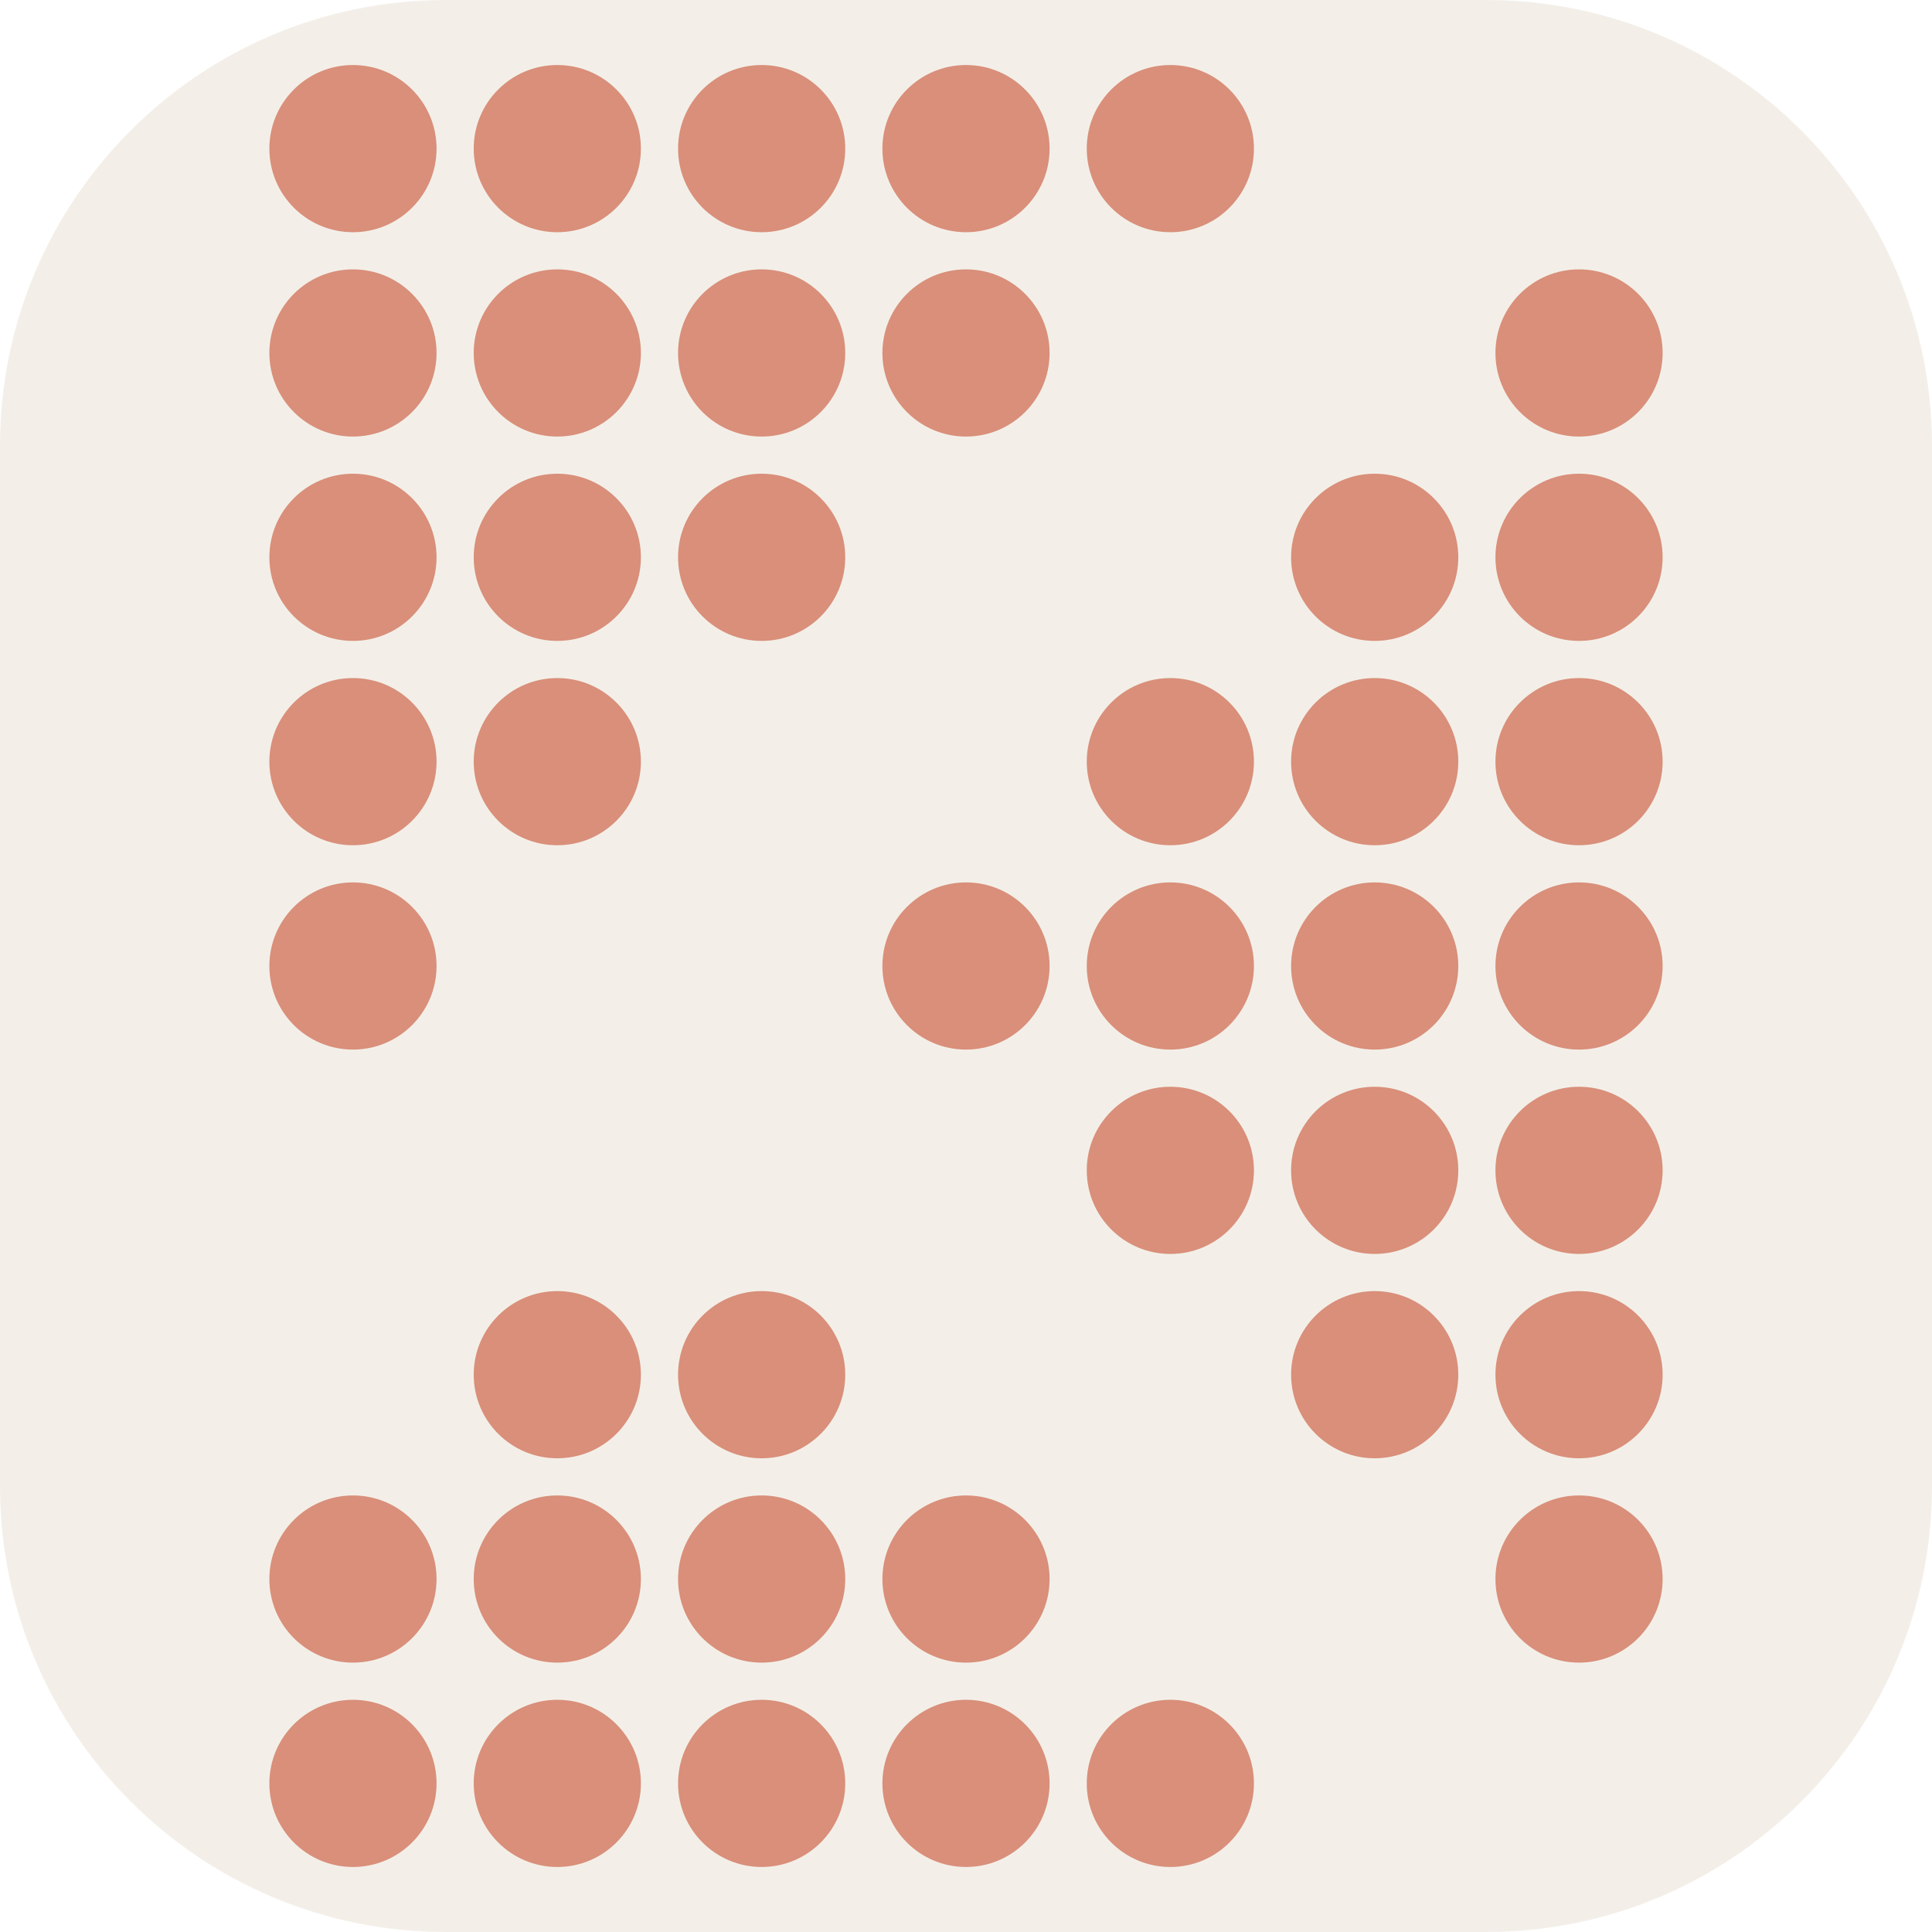
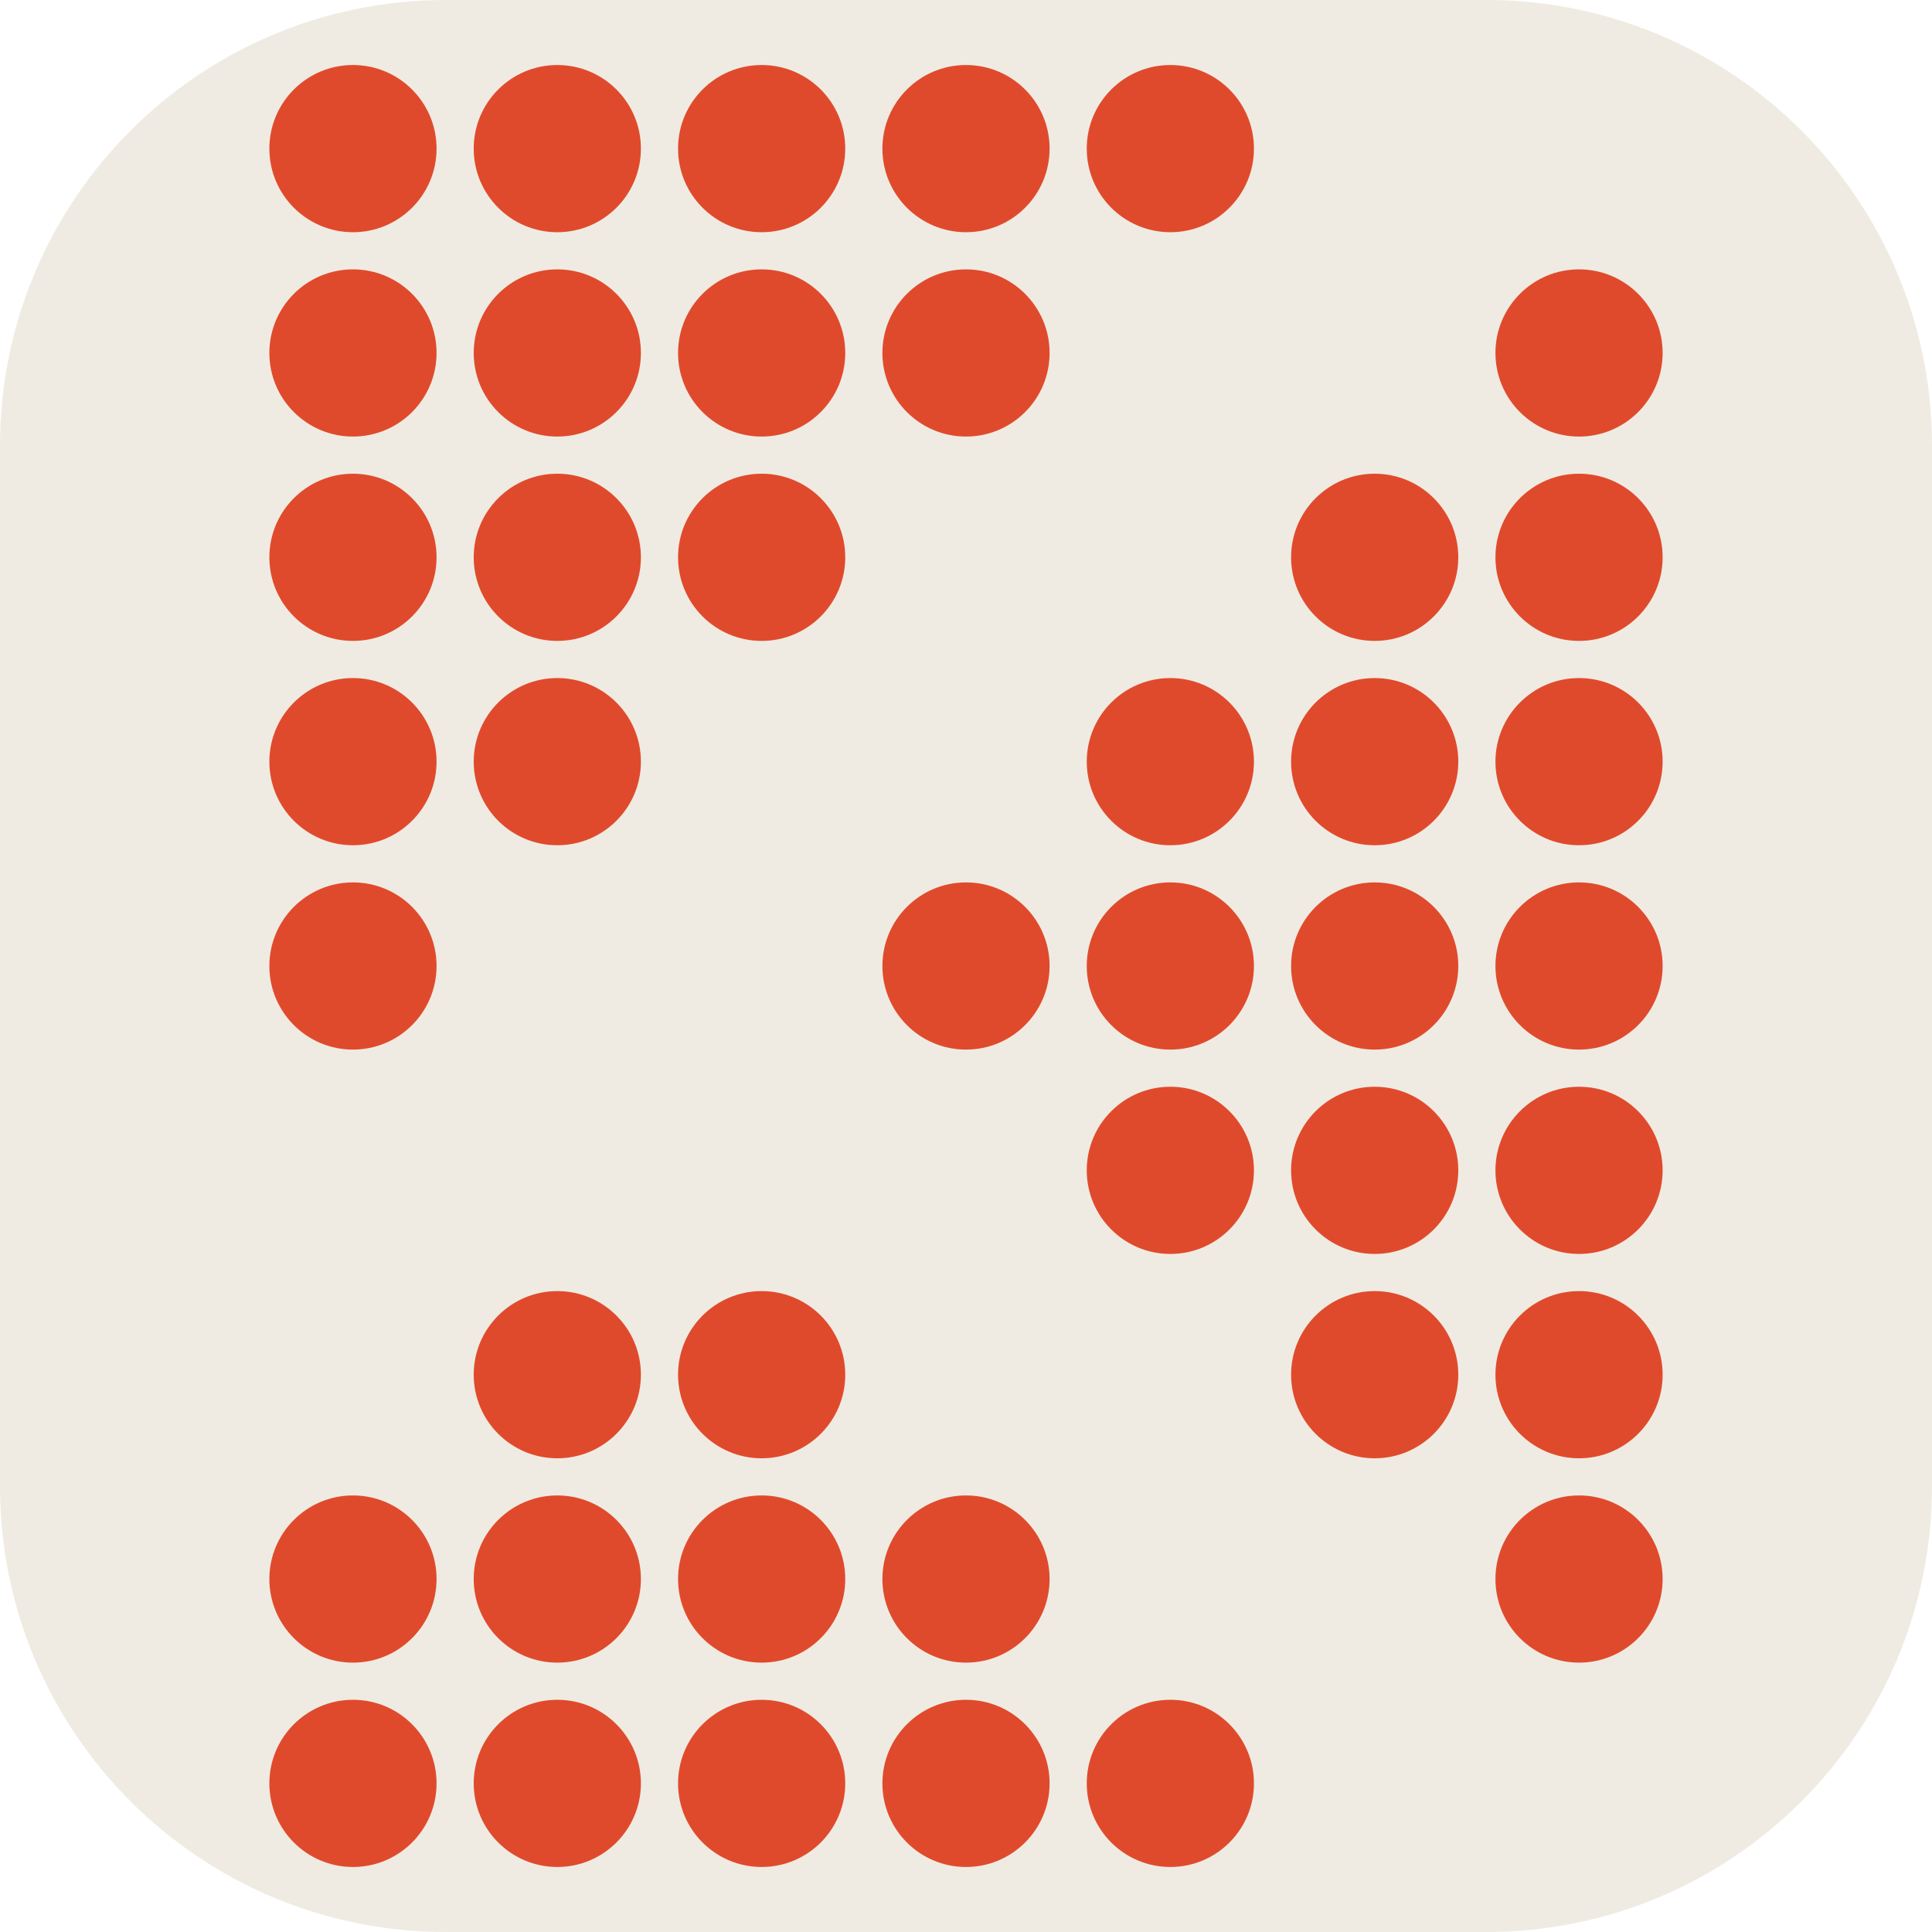
<svg xmlns="http://www.w3.org/2000/svg" viewBox="0 0 208 208">
-   <rect width="208" height="208" rx="48" fill="#f3efe8" />
-   <g fill="#d98f7a" transform="translate(30 8)">
+   <rect width="208" height="208" rx="48" fill="#efebe2" />
+   <g fill="#e04a2c" transform="translate(30 8)">
    <circle cx="8" cy="8" r="9" />
    <circle cx="8" cy="30" r="9" />
    <circle cx="8" cy="52" r="9" />
    <circle cx="8" cy="74" r="9" />
    <circle cx="8" cy="96" r="9" />
    <circle cx="8" cy="162" r="9" />
    <circle cx="8" cy="184" r="9" />
    <circle cx="30" cy="8" r="9" />
    <circle cx="30" cy="30" r="9" />
    <circle cx="30" cy="52" r="9" />
    <circle cx="30" cy="74" r="9" />
    <circle cx="30" cy="140" r="9" />
    <circle cx="30" cy="162" r="9" />
    <circle cx="30" cy="184" r="9" />
    <circle cx="52" cy="8" r="9" />
    <circle cx="52" cy="30" r="9" />
    <circle cx="52" cy="52" r="9" />
    <circle cx="52" cy="140" r="9" />
    <circle cx="52" cy="162" r="9" />
    <circle cx="52" cy="184" r="9" />
    <circle cx="74" cy="8" r="9" />
    <circle cx="74" cy="30" r="9" />
    <circle cx="74" cy="96" r="9" />
    <circle cx="74" cy="162" r="9" />
    <circle cx="74" cy="184" r="9" />
    <circle cx="96" cy="8" r="9" />
    <circle cx="96" cy="74" r="9" />
    <circle cx="96" cy="96" r="9" />
    <circle cx="96" cy="118" r="9" />
    <circle cx="96" cy="184" r="9" />
    <circle cx="118" cy="52" r="9" />
    <circle cx="118" cy="74" r="9" />
    <circle cx="118" cy="96" r="9" />
    <circle cx="118" cy="118" r="9" />
    <circle cx="118" cy="140" r="9" />
    <circle cx="140" cy="30" r="9" />
    <circle cx="140" cy="52" r="9" />
    <circle cx="140" cy="74" r="9" />
    <circle cx="140" cy="96" r="9" />
    <circle cx="140" cy="118" r="9" />
    <circle cx="140" cy="140" r="9" />
    <circle cx="140" cy="162" r="9" />
  </g>
</svg>
